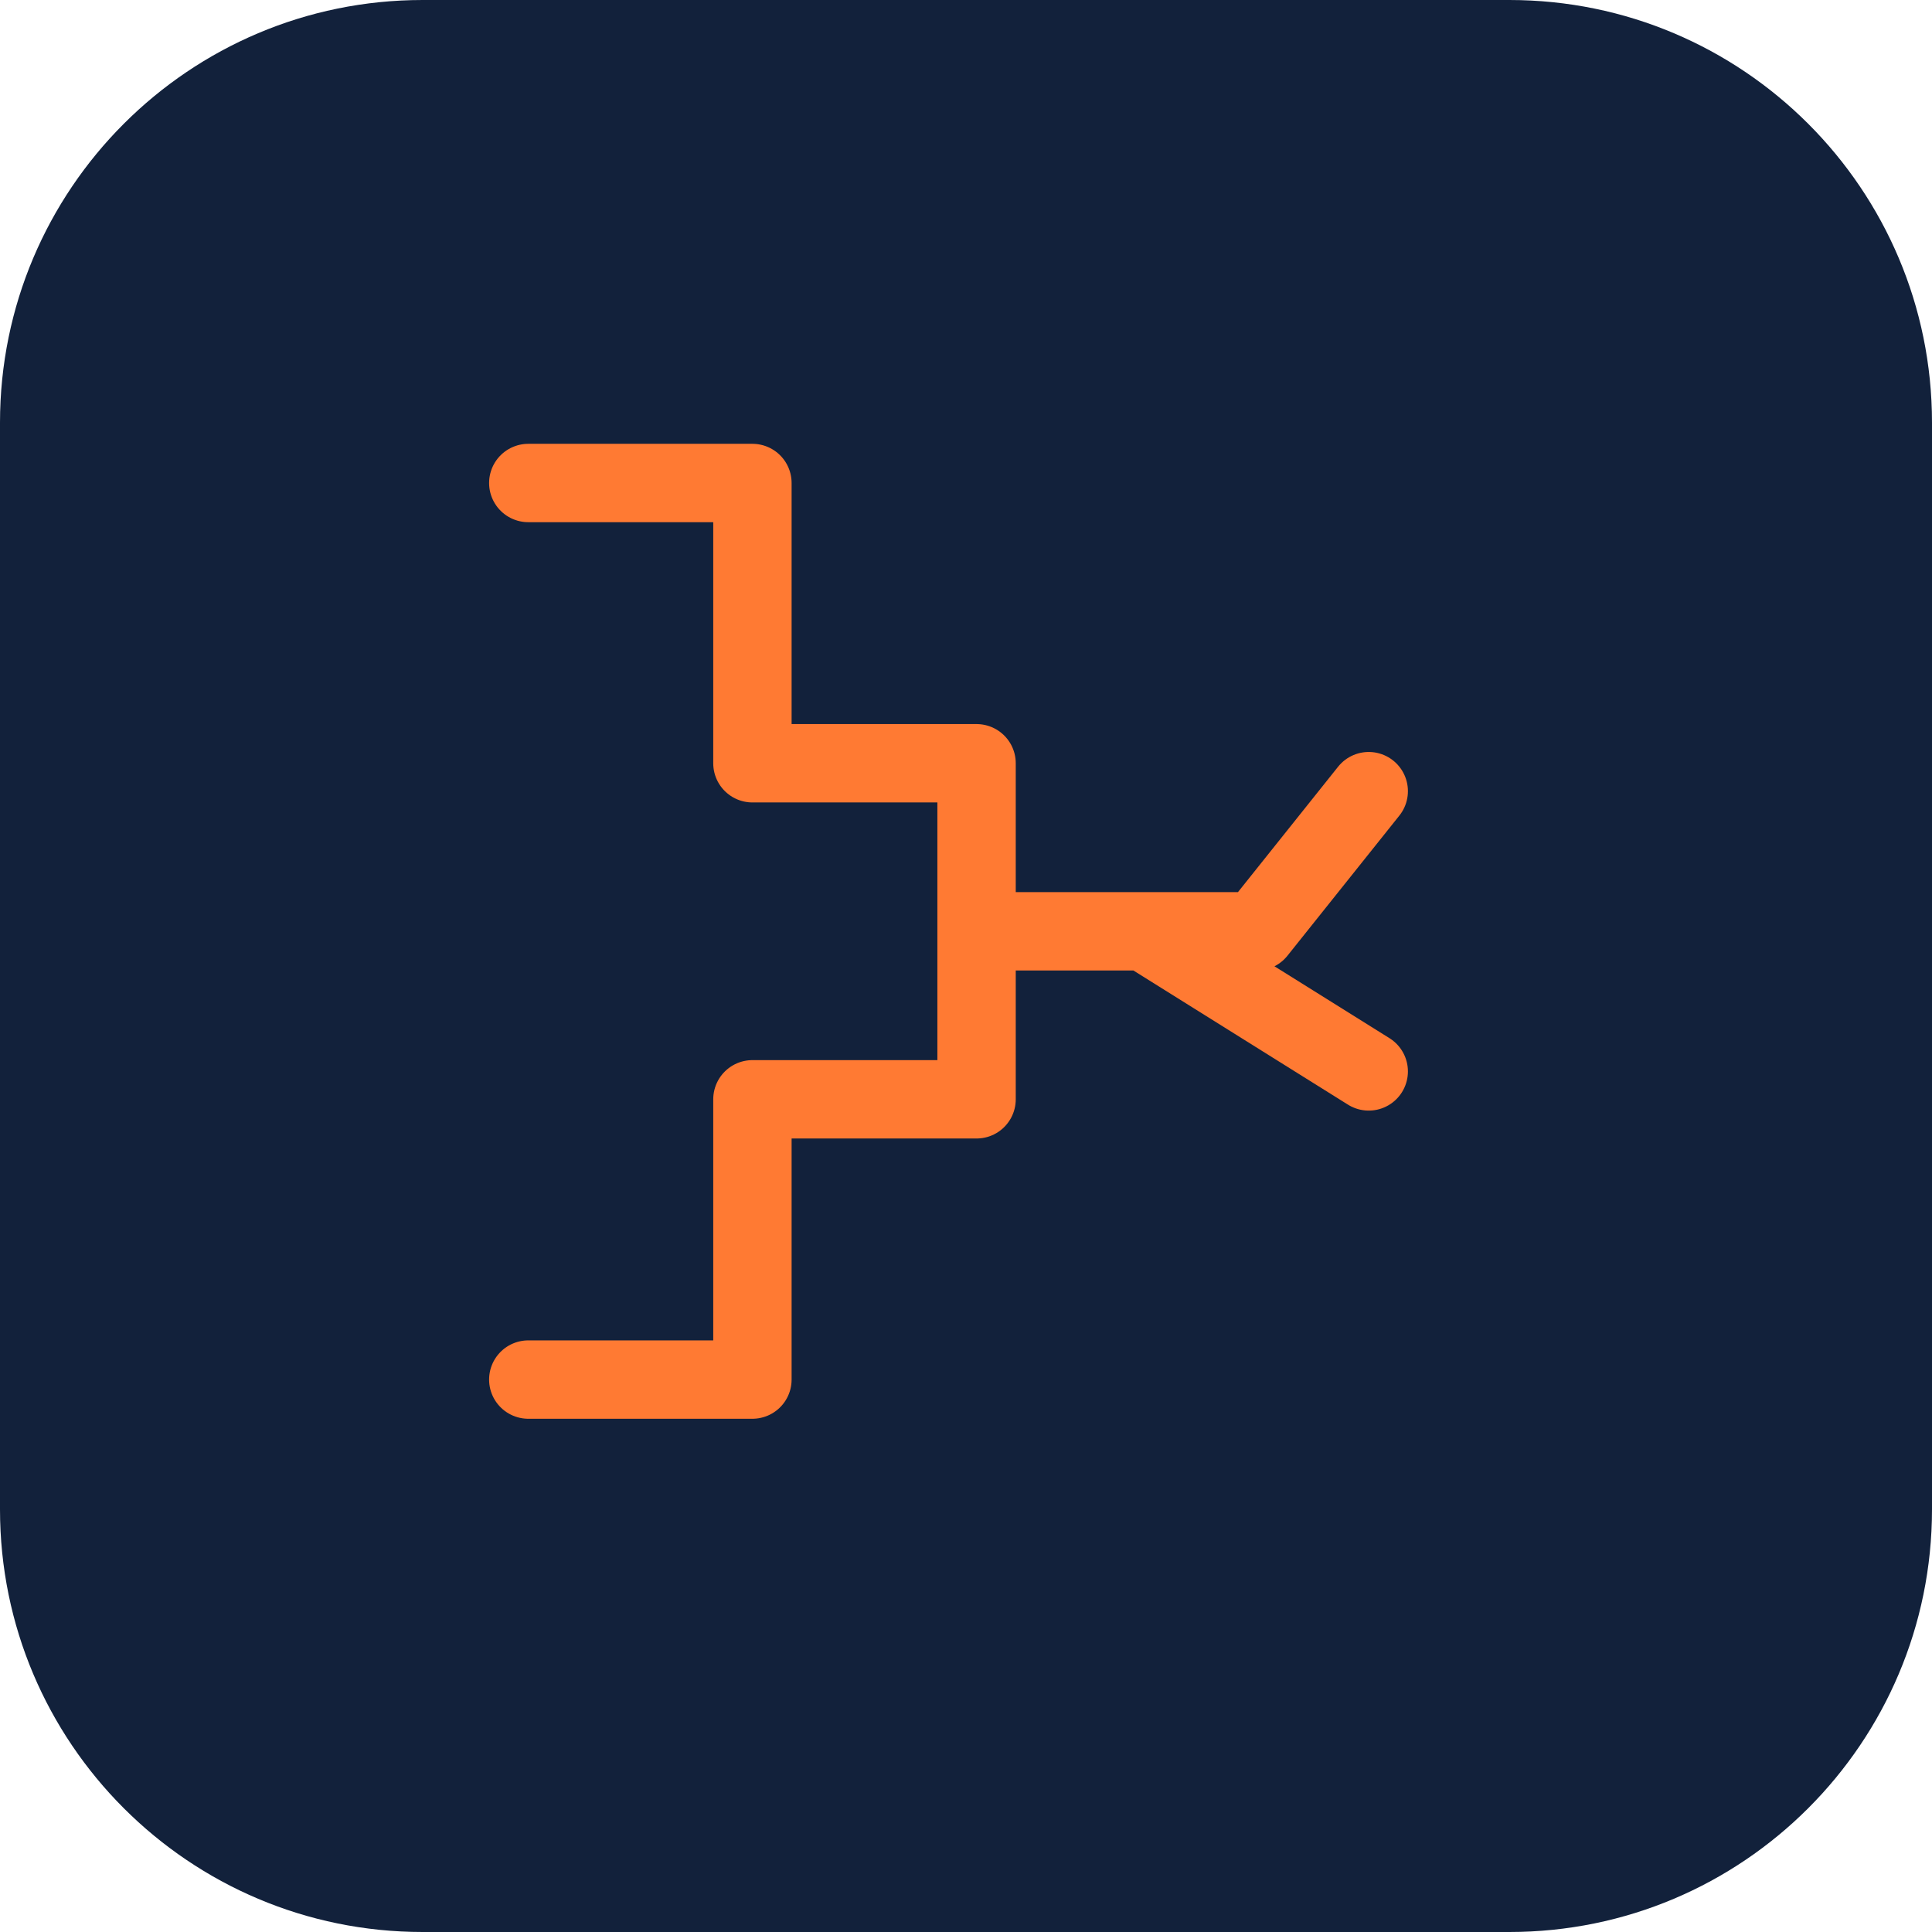
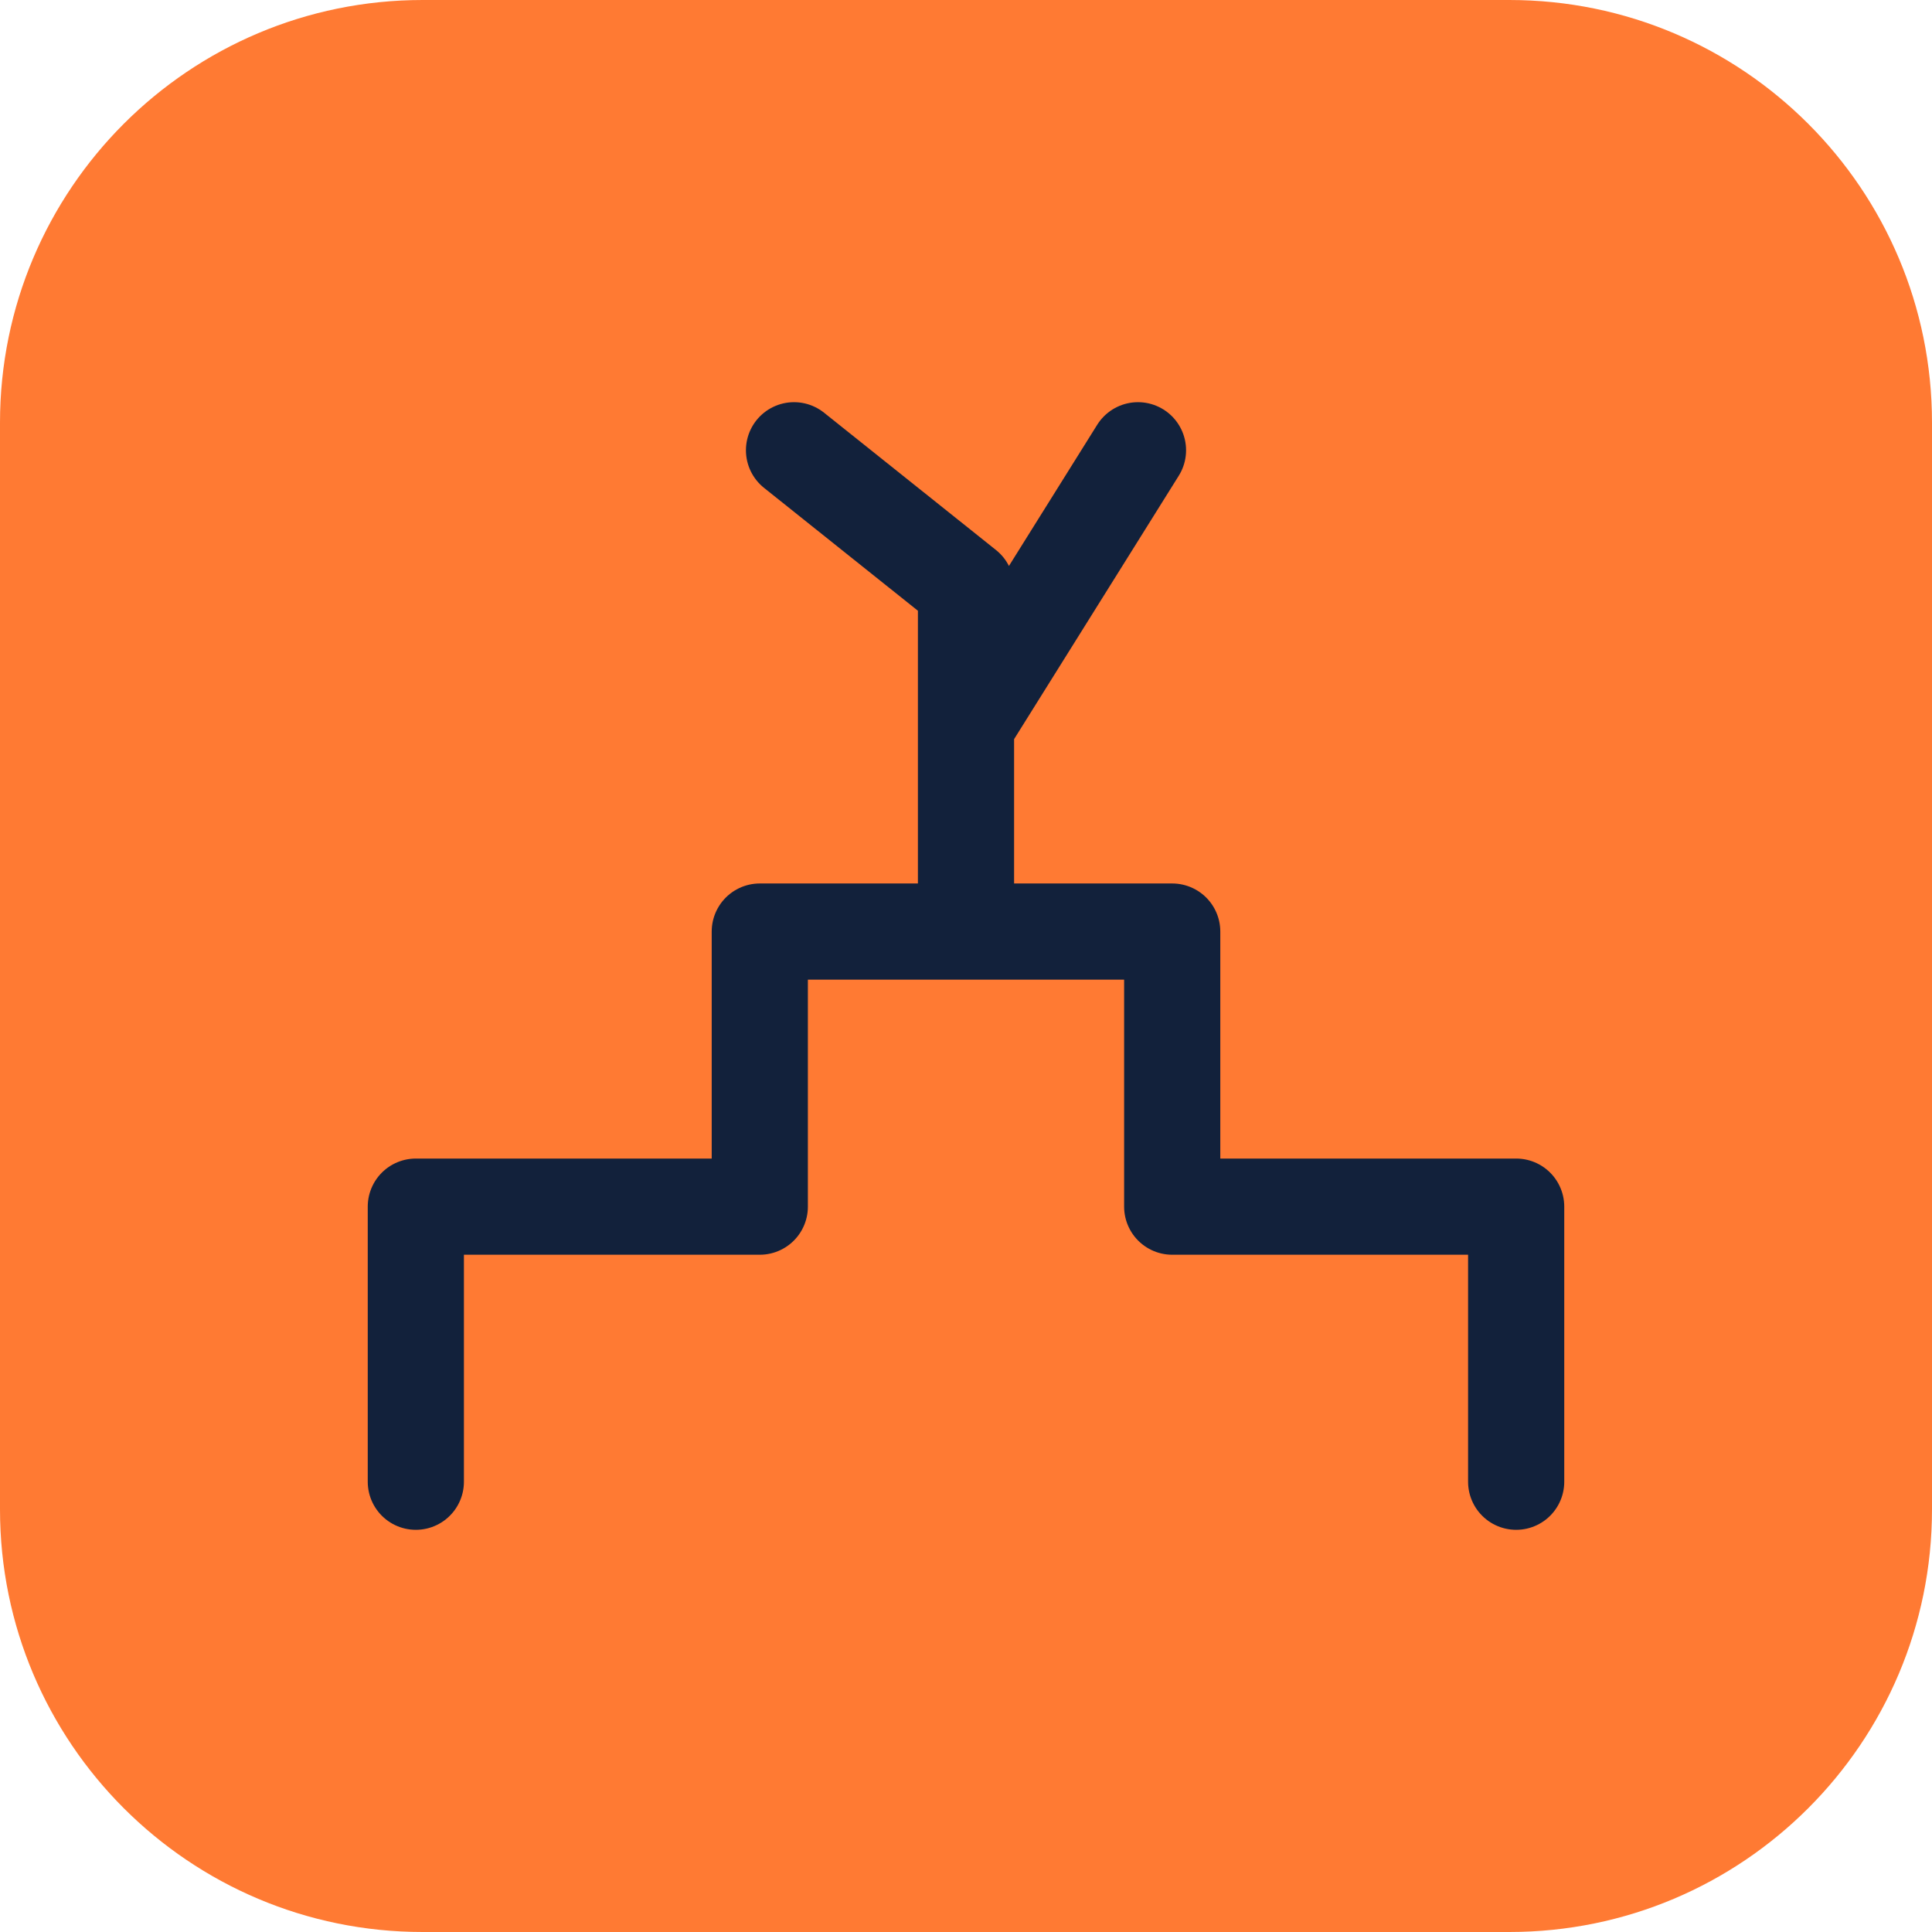
<svg xmlns="http://www.w3.org/2000/svg" viewBox="0 0 64 64">
-   <rect width="64" height="64" rx="14" fill="#12213b" />
-   <g transform="translate(17.5 16) scale(1.1)">
-     <path d="M0 0H6.75V8.44H13.5V18.56H6.75V27H0M13.5 13.5H21.94L25.31 9.28M18.56 13.5L25.31 17.72" fill="none" stroke="#ff7a33" stroke-width="2.36" stroke-linecap="round" stroke-linejoin="round" />
+   <rect width="64" height="64" rx="14" fill="#ff7a33" />
+   <g transform="translate(32 32) rotate(-90) scale(1.35) translate(-12.655 -13.5)">
+     <path d="M0 0H6.75V8.44H13.5V18.56H6.75V27H0M13.5 13.5H21.94L25.31 9.28M18.56 13.5L25.31 17.72" fill="none" stroke="#12213b" stroke-width="2.36" stroke-linecap="round" stroke-linejoin="round" />
  </g>
</svg>
